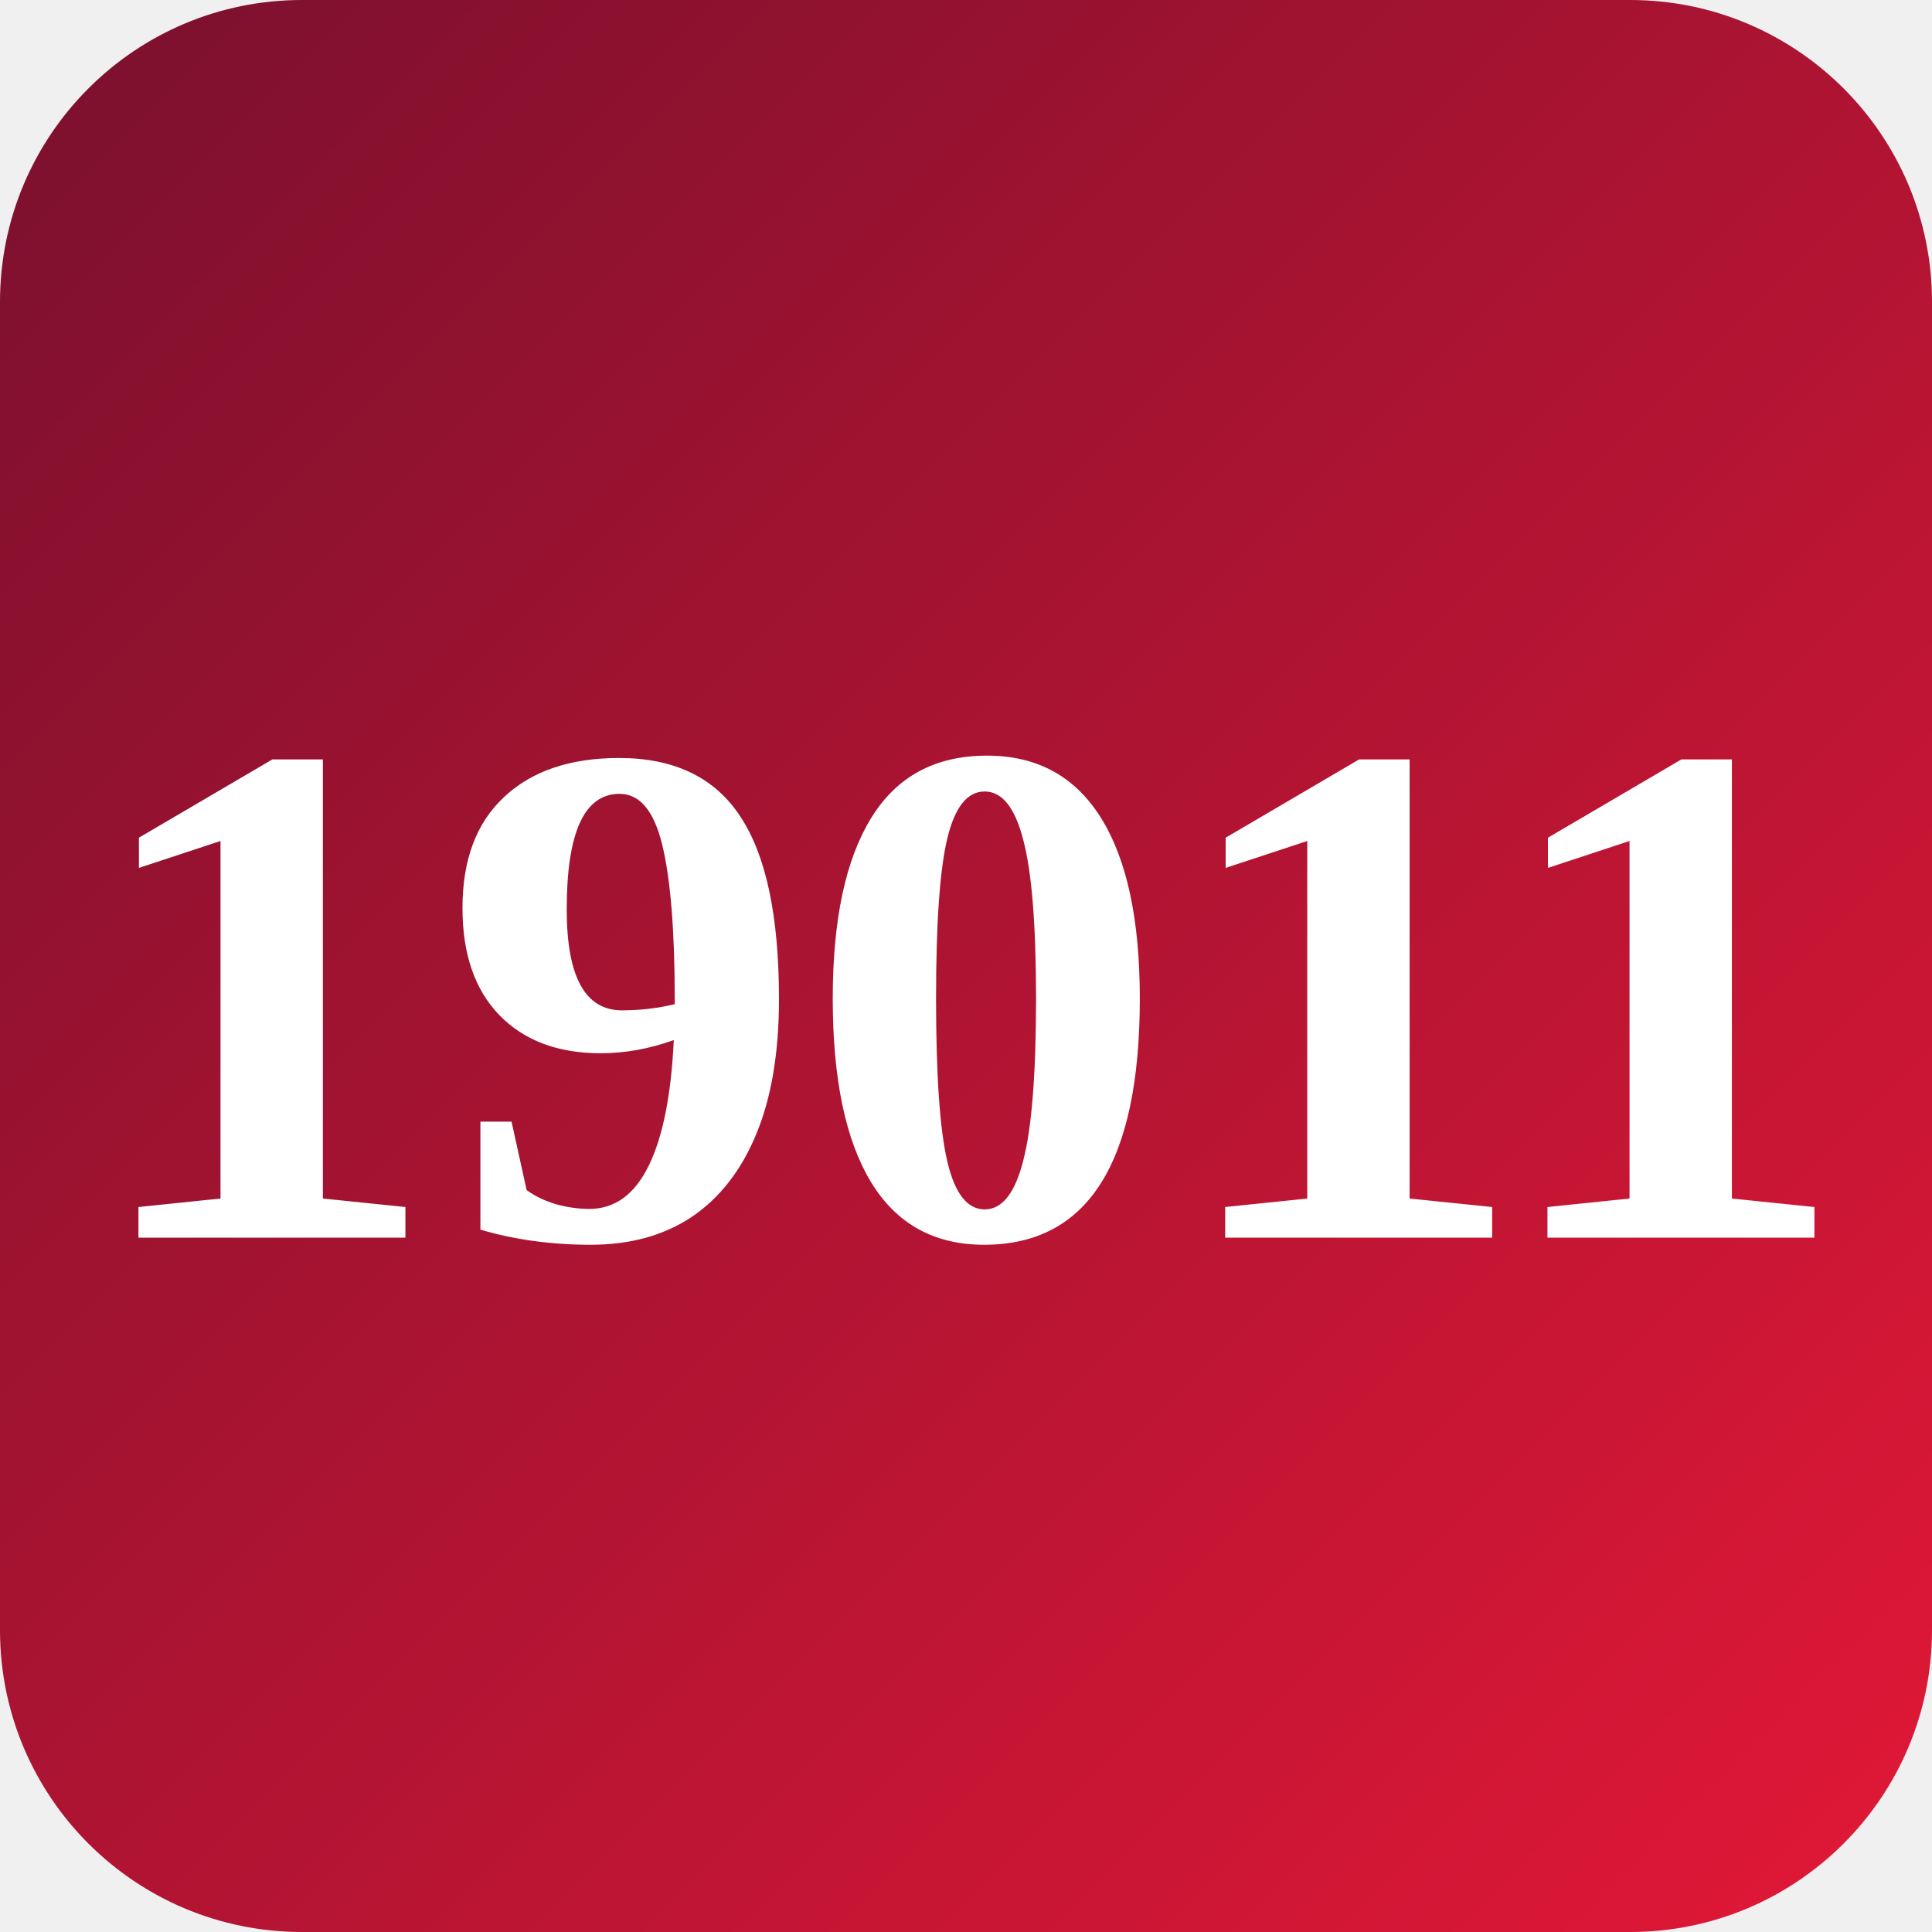
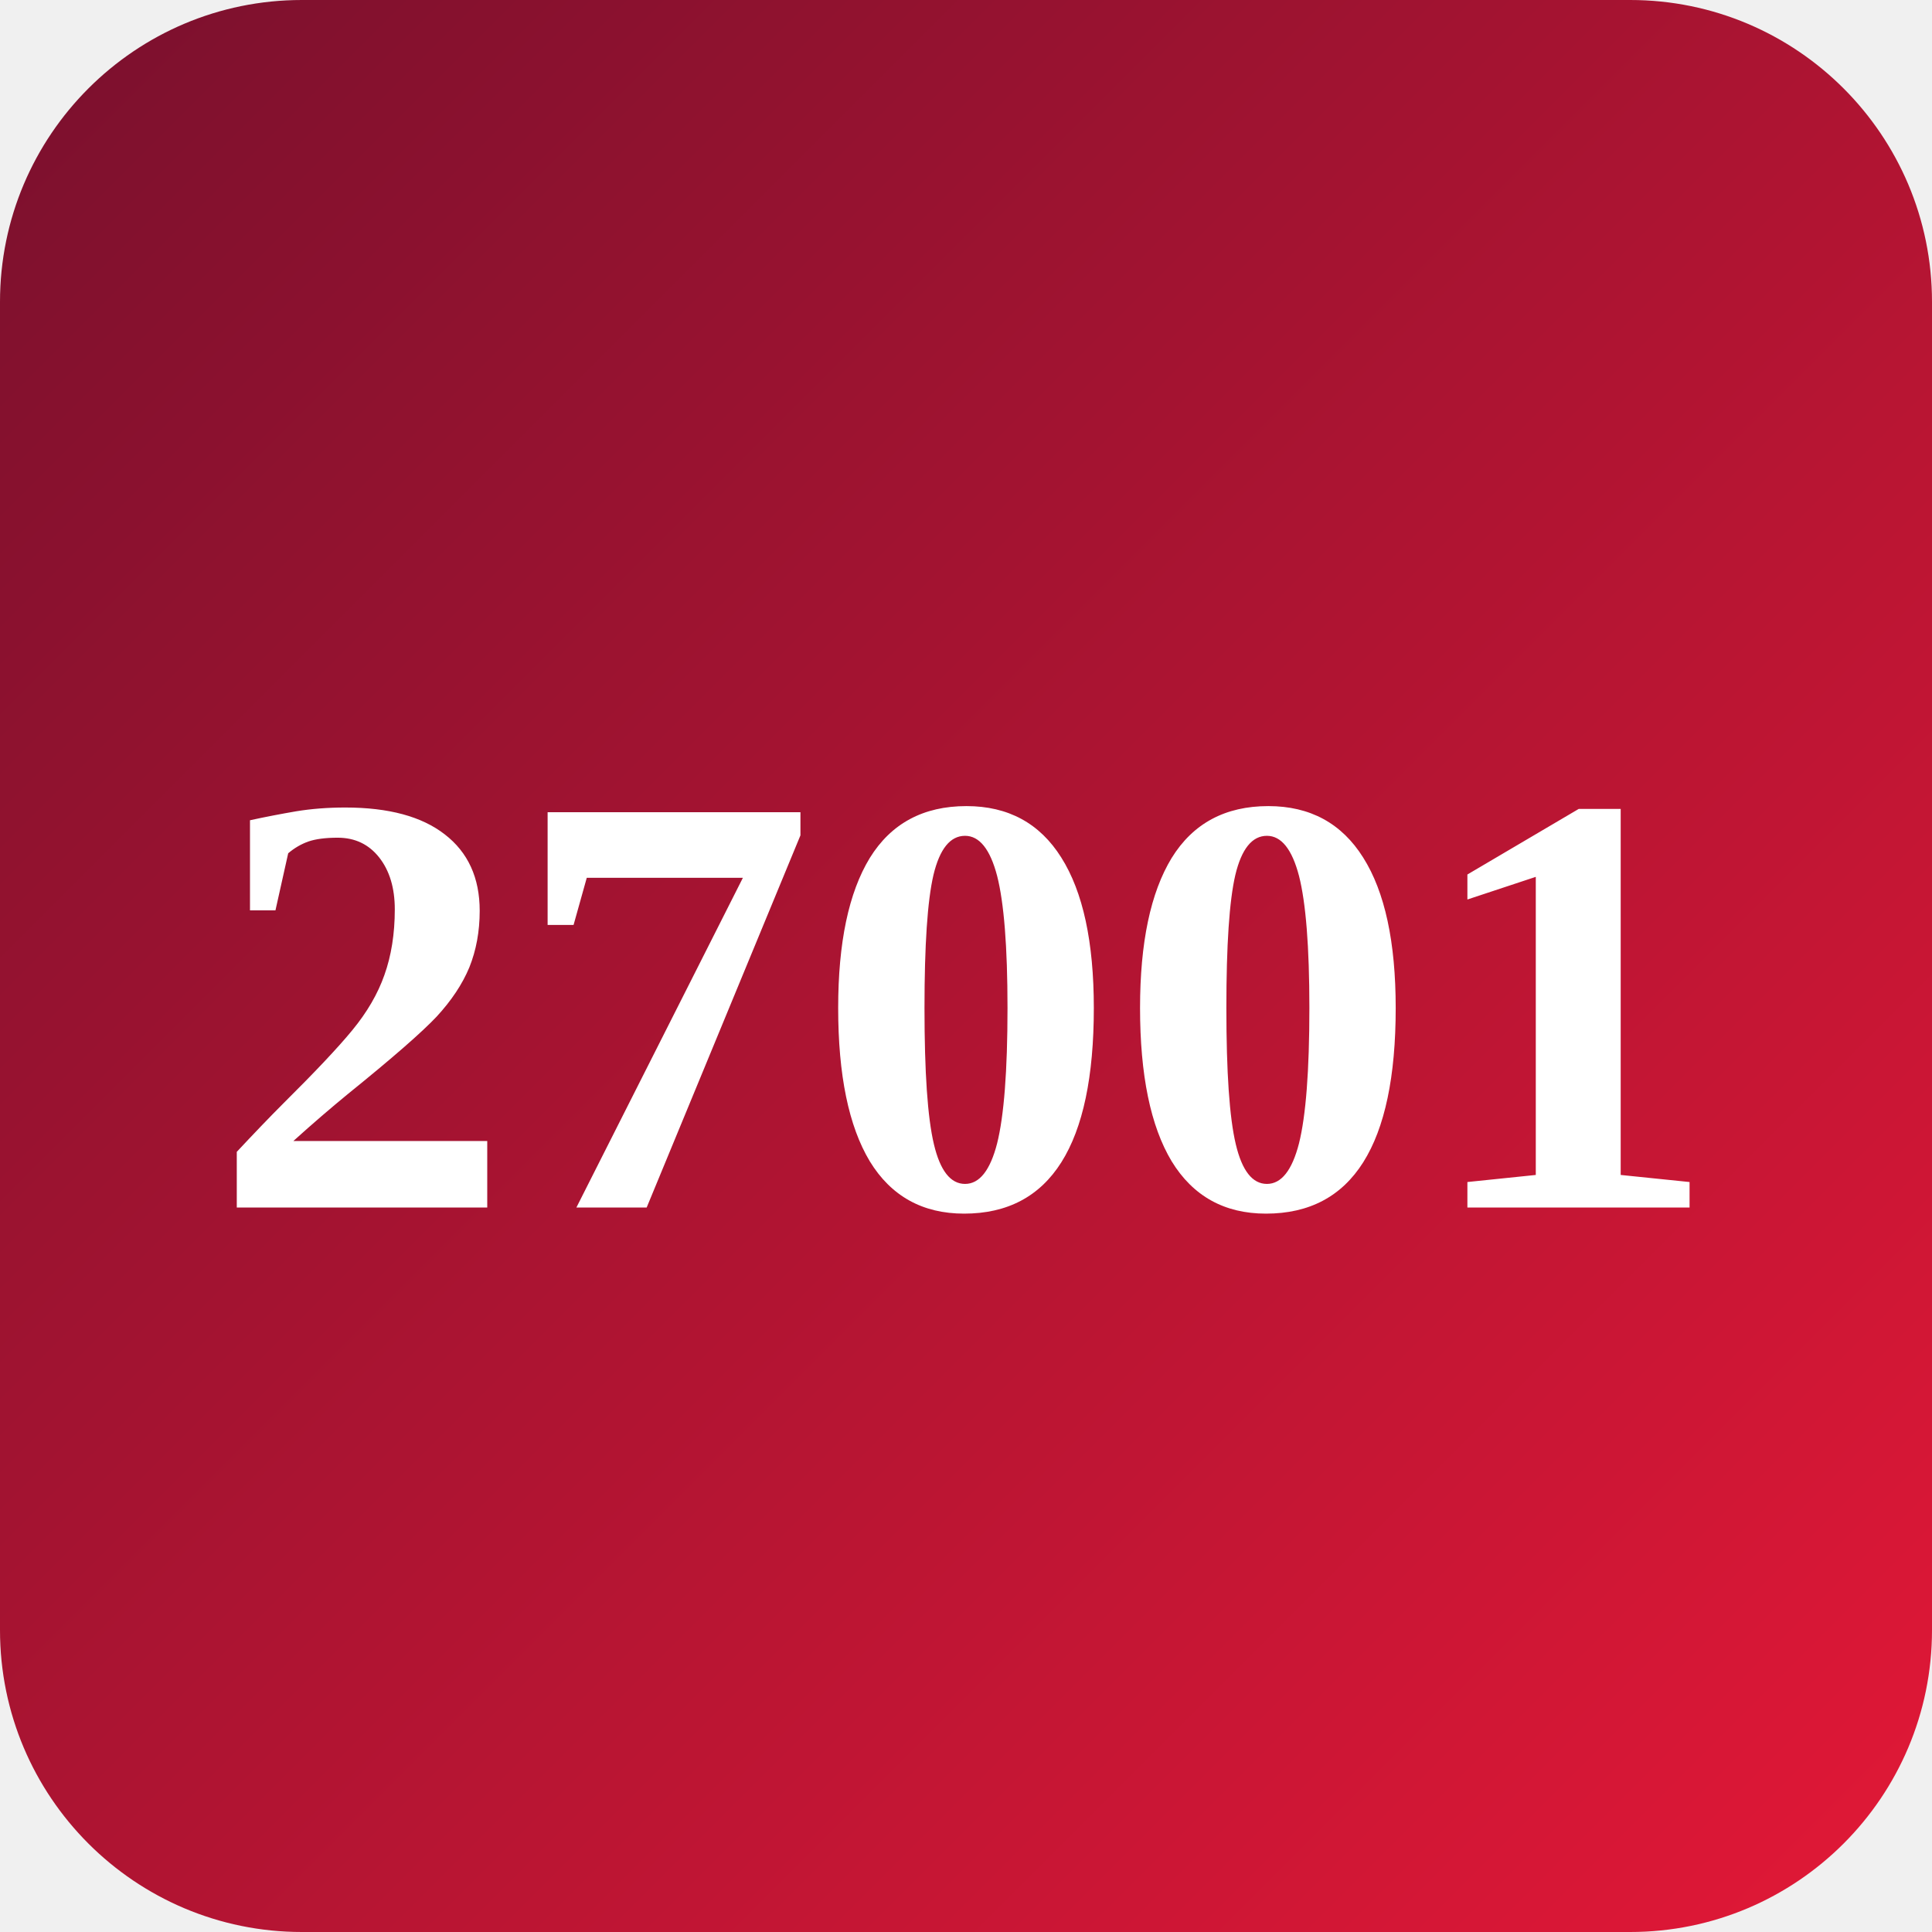
- <svg xmlns="http://www.w3.org/2000/svg" viewBox="0 0 64 64" role="img" aria-label="ISO 19011">
+ <svg xmlns="http://www.w3.org/2000/svg" viewBox="0 0 64 64" role="img" aria-label="ISO 27001">
  <defs>
    <linearGradient id="marca" x1="0" y1="0" x2="1" y2="1">
      <stop offset="0" stop-color="#79102D" />
      <stop offset="1" stop-color="#E31837" />
    </linearGradient>
  </defs>
  <rect width="64" height="64" rx="10" fill="url(#marca)" />
-   <text x="32" y="41" text-anchor="middle" font-family="Georgia, 'Times New Roman', serif" font-size="24" font-weight="700" fill="#ffffff">19011</text>
+   <text x="32" y="40" text-anchor="middle" font-family="Georgia, 'Times New Roman', serif" font-size="20" font-weight="700" fill="#ffffff">27001</text>
</svg>
